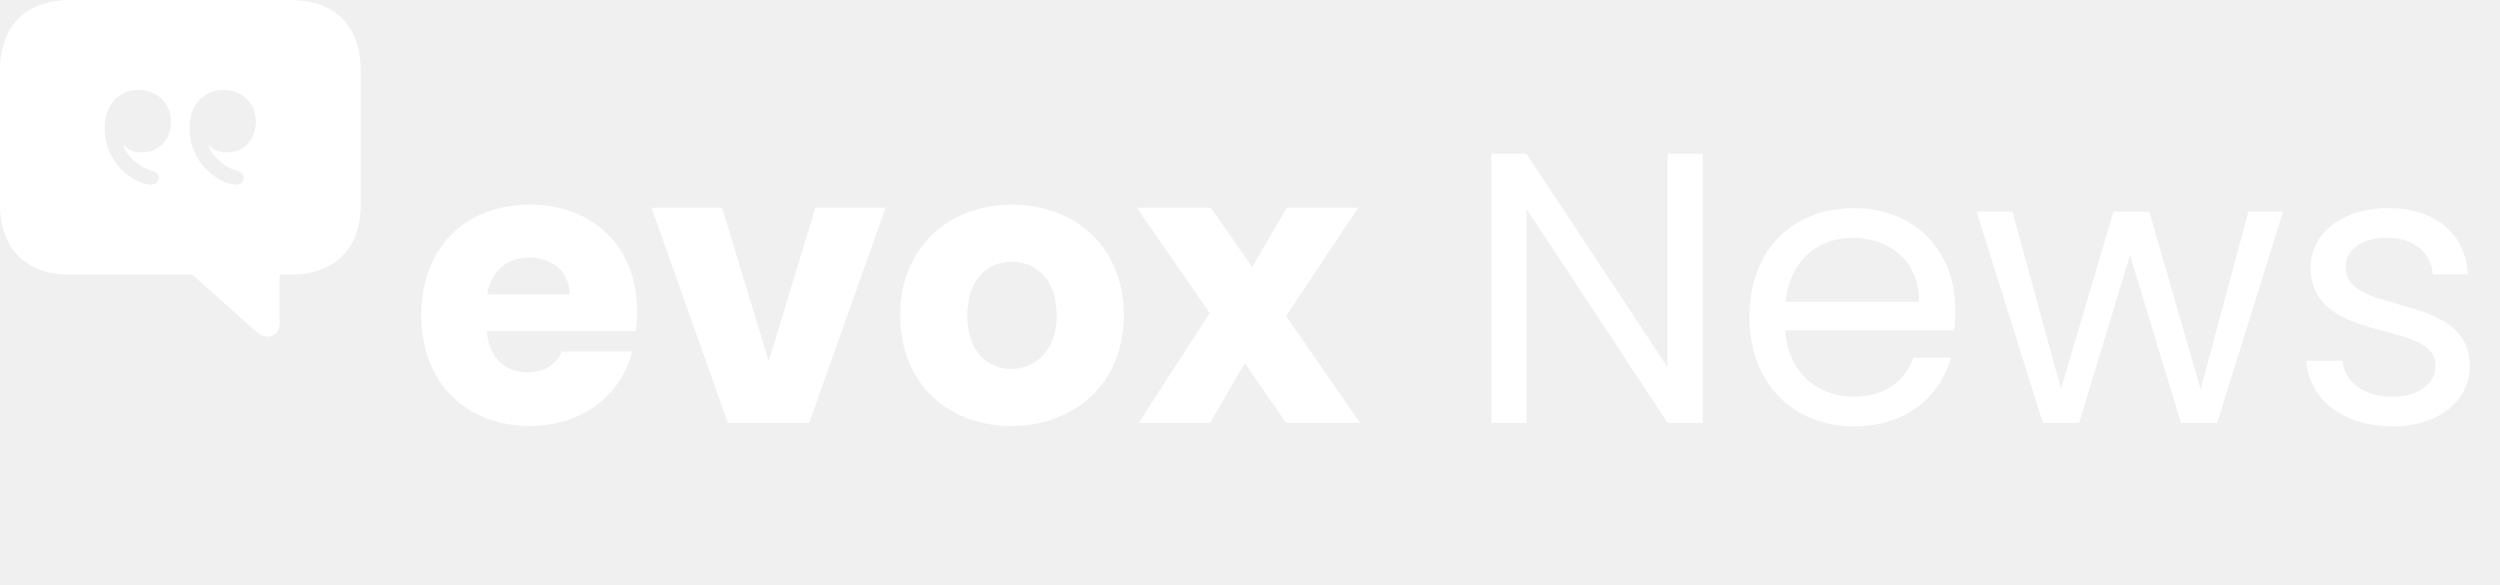
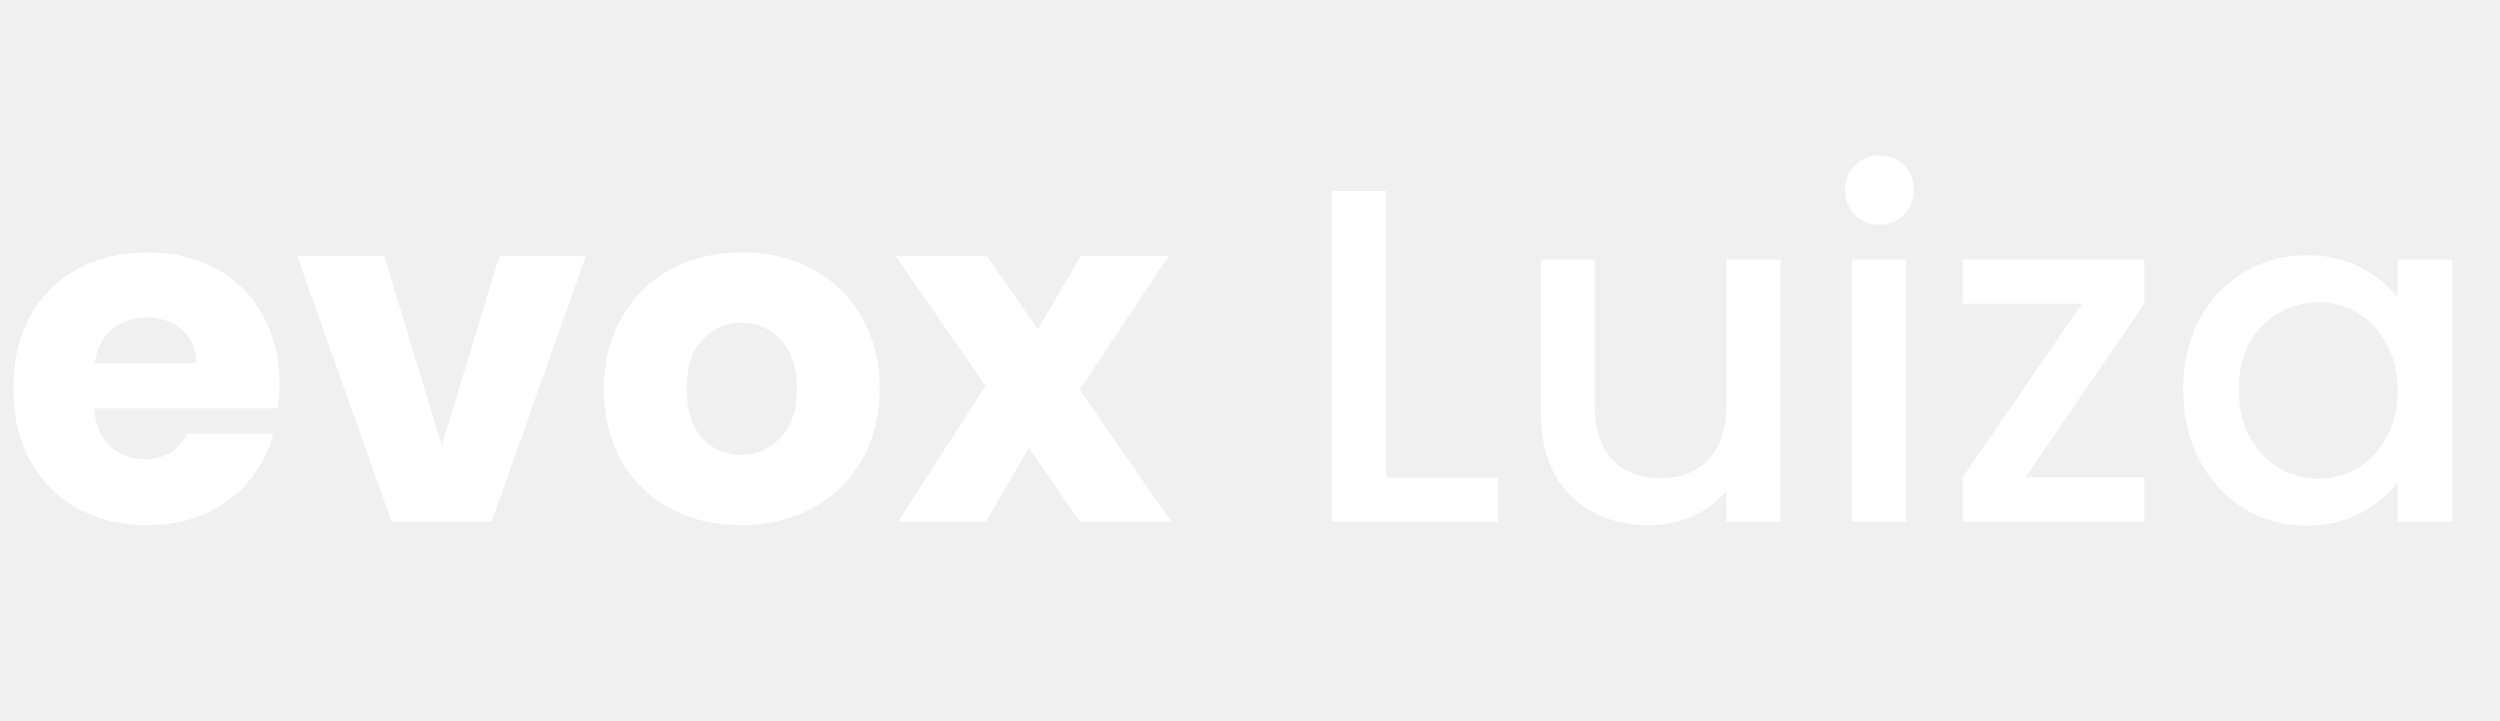
- <svg xmlns="http://www.w3.org/2000/svg" width="201" height="47" viewBox="0 0 201 47" fill="none">
-   <path d="M42.548 20.701C44.315 20.701 45.803 21.786 45.803 23.677H39.169C39.479 21.755 40.812 20.701 42.548 20.701ZM50.825 28.265H45.183C44.749 29.195 43.912 29.939 42.424 29.939C40.719 29.939 39.324 28.885 39.138 26.622H51.135C51.197 26.095 51.228 25.568 51.228 25.072C51.228 19.802 47.663 16.454 42.61 16.454C37.464 16.454 33.868 19.864 33.868 25.351C33.868 30.838 37.526 34.248 42.61 34.248C46.919 34.248 49.988 31.644 50.825 28.265ZM52.382 16.702L58.52 34H65.061L71.198 16.702H65.556L61.806 29.04L58.054 16.702H52.382ZM90.356 25.351C90.356 19.864 86.45 16.454 81.366 16.454C76.313 16.454 72.376 19.864 72.376 25.351C72.376 30.838 76.22 34.248 81.304 34.248C86.388 34.248 90.356 30.838 90.356 25.351ZM77.77 25.351C77.77 22.406 79.444 21.042 81.366 21.042C83.226 21.042 84.962 22.406 84.962 25.351C84.962 28.265 83.195 29.66 81.304 29.66C79.382 29.66 77.77 28.265 77.77 25.351ZM103.398 34H109.35L103.398 25.413L109.195 16.702H103.46L100.67 21.476L97.353 16.702H91.401L97.26 25.165L91.556 34H97.291L100.081 29.195L103.398 34ZM134.077 12.362V29.536L122.731 12.362H119.91V34H122.731V16.795L134.077 34H136.898V12.362H134.077ZM148.93 19.12C151.844 19.12 154.324 20.949 154.293 24.266H143.567C143.877 20.949 146.171 19.12 148.93 19.12ZM156.866 28.761H153.828C153.208 30.59 151.596 31.892 149.054 31.892C146.171 31.892 143.753 30.001 143.536 26.56H157.114C157.176 25.971 157.207 25.475 157.207 24.855C157.207 20.205 153.983 16.733 149.054 16.733C144.094 16.733 140.653 20.112 140.653 25.475C140.653 30.869 144.218 34.279 149.054 34.279C153.27 34.279 155.998 31.861 156.866 28.761ZM164.248 34H167.162L171.254 20.515L175.346 34H178.26L183.561 17.012H180.771L176.927 31.303L172.804 17.012H169.921L165.705 31.272L161.799 17.012H158.916L164.248 34ZM198.575 29.381C198.451 23.305 188.593 25.506 188.593 21.476C188.593 20.112 189.833 19.12 191.91 19.12C194.173 19.12 195.475 20.36 195.599 22.065H198.42C198.234 18.748 195.754 16.733 192.003 16.733C188.221 16.733 185.772 18.872 185.772 21.476C185.772 27.8 195.816 25.599 195.816 29.381C195.816 30.776 194.576 31.892 192.344 31.892C189.957 31.892 188.5 30.652 188.345 29.009H185.431C185.617 32.109 188.407 34.279 192.375 34.279C196.126 34.279 198.575 32.171 198.575 29.381Z" fill="white" />
-   <path d="M21.52 27.063C21.092 27.063 20.785 26.836 20.304 26.395L15.468 22.081H5.677C2.057 22.094 1.52588e-05 19.983 1.52588e-05 16.417V5.677C1.52588e-05 2.097 2.057 0 5.677 0H23.323C26.943 0 29 2.084 29 5.677V16.417C29 19.997 26.943 22.081 23.323 22.081H22.481V25.954C22.481 26.622 22.121 27.063 21.52 27.063ZM20.571 9.751C20.571 8.295 19.449 7.227 17.953 7.227C16.39 7.227 15.241 8.482 15.241 10.219C15.241 13.385 17.833 14.841 19.008 14.841C19.342 14.841 19.583 14.6 19.583 14.293C19.583 14.026 19.462 13.825 19.022 13.719C18.26 13.518 17.192 12.81 16.738 11.701H16.844C17.178 12.129 17.713 12.249 18.26 12.249C19.676 12.249 20.571 11.167 20.571 9.751ZM13.745 9.751C13.745 8.295 12.623 7.227 11.127 7.227C9.564 7.227 8.415 8.482 8.415 10.219C8.415 13.385 10.994 14.841 12.182 14.841C12.516 14.841 12.757 14.6 12.757 14.293C12.757 14.026 12.623 13.825 12.196 13.719C11.434 13.518 10.352 12.81 9.912 11.701H10.005C10.352 12.129 10.873 12.249 11.434 12.249C12.837 12.249 13.745 11.167 13.745 9.751Z" fill="white" />
+ <svg xmlns="http://www.w3.org/2000/svg" width="163" height="47" viewBox="0 0 163 47" fill="none">
+   <path d="M18.228 25.072C18.228 25.568 18.197 26.085 18.135 26.622H6.138C6.221 27.697 6.562 28.523 7.161 29.102C7.781 29.66 8.535 29.939 9.424 29.939C10.747 29.939 11.666 29.381 12.183 28.265H17.825C17.536 29.402 17.009 30.425 16.244 31.334C15.5 32.243 14.56 32.956 13.423 33.473C12.286 33.99 11.015 34.248 9.61 34.248C7.915 34.248 6.407 33.886 5.084 33.163C3.761 32.44 2.728 31.406 1.984 30.063C1.24 28.72 0.868 27.149 0.868 25.351C0.868 23.553 1.23 21.982 1.953 20.639C2.697 19.296 3.73 18.262 5.053 17.539C6.376 16.816 7.895 16.454 9.61 16.454C11.284 16.454 12.772 16.805 14.074 17.508C15.376 18.211 16.389 19.213 17.112 20.515C17.856 21.817 18.228 23.336 18.228 25.072ZM12.803 23.677C12.803 22.768 12.493 22.044 11.873 21.507C11.253 20.97 10.478 20.701 9.548 20.701C8.659 20.701 7.905 20.959 7.285 21.476C6.686 21.993 6.314 22.726 6.169 23.677H12.803ZM28.805 29.04L32.556 16.702H38.199L32.06 34H25.52L19.381 16.702H25.055L28.805 29.04ZM48.304 34.248C46.609 34.248 45.08 33.886 43.716 33.163C42.373 32.44 41.308 31.406 40.523 30.063C39.758 28.72 39.376 27.149 39.376 25.351C39.376 23.574 39.769 22.013 40.554 20.67C41.339 19.306 42.414 18.262 43.778 17.539C45.142 16.816 46.671 16.454 48.366 16.454C50.06 16.454 51.59 16.816 52.954 17.539C54.318 18.262 55.392 19.306 56.178 20.67C56.963 22.013 57.356 23.574 57.356 25.351C57.356 27.128 56.953 28.699 56.147 30.063C55.361 31.406 54.276 32.44 52.892 33.163C51.528 33.886 49.998 34.248 48.304 34.248ZM48.304 29.66C49.316 29.66 50.174 29.288 50.877 28.544C51.6 27.8 51.962 26.736 51.962 25.351C51.962 23.966 51.611 22.902 50.908 22.158C50.226 21.414 49.379 21.042 48.366 21.042C47.333 21.042 46.475 21.414 45.793 22.158C45.111 22.881 44.77 23.946 44.77 25.351C44.77 26.736 45.1 27.8 45.762 28.544C46.444 29.288 47.291 29.66 48.304 29.66ZM70.398 34L67.081 29.195L64.291 34H58.556L64.26 25.165L58.401 16.702H64.353L67.67 21.476L70.46 16.702H76.195L70.398 25.413L76.35 34H70.398ZM90.382 31.148H97.667V34H86.848V12.455H90.382V31.148ZM116.092 16.919V34H112.558V31.985C112 32.688 111.266 33.246 110.357 33.659C109.468 34.052 108.518 34.248 107.505 34.248C106.162 34.248 104.953 33.969 103.878 33.411C102.824 32.853 101.987 32.026 101.367 30.931C100.768 29.836 100.468 28.513 100.468 26.963V16.919H103.971V26.436C103.971 27.965 104.353 29.143 105.118 29.97C105.883 30.776 106.926 31.179 108.249 31.179C109.572 31.179 110.615 30.776 111.38 29.97C112.165 29.143 112.558 27.965 112.558 26.436V16.919H116.092ZM122.553 14.656C121.912 14.656 121.375 14.439 120.941 14.005C120.507 13.571 120.29 13.034 120.29 12.393C120.29 11.752 120.507 11.215 120.941 10.781C121.375 10.347 121.912 10.13 122.553 10.13C123.173 10.13 123.7 10.347 124.134 10.781C124.568 11.215 124.785 11.752 124.785 12.393C124.785 13.034 124.568 13.571 124.134 14.005C123.7 14.439 123.173 14.656 122.553 14.656ZM124.289 16.919V34H120.755V16.919H124.289ZM132.06 31.117H139.81V34H127.968V31.117L135.749 19.802H127.968V16.919H139.81V19.802L132.06 31.117ZM142.342 25.382C142.342 23.667 142.694 22.148 143.396 20.825C144.12 19.502 145.091 18.479 146.31 17.756C147.55 17.012 148.914 16.64 150.402 16.64C151.746 16.64 152.913 16.909 153.905 17.446C154.918 17.963 155.724 18.614 156.323 19.399V16.919H159.888V34H156.323V31.458C155.724 32.264 154.908 32.936 153.874 33.473C152.841 34.01 151.663 34.279 150.34 34.279C148.873 34.279 147.53 33.907 146.31 33.163C145.091 32.398 144.12 31.344 143.396 30.001C142.694 28.637 142.342 27.097 142.342 25.382ZM156.323 25.444C156.323 24.266 156.075 23.243 155.579 22.375C155.104 21.507 154.474 20.846 153.688 20.391C152.903 19.936 152.056 19.709 151.146 19.709C150.237 19.709 149.39 19.936 148.604 20.391C147.819 20.825 147.178 21.476 146.682 22.344C146.207 23.191 145.969 24.204 145.969 25.382C145.969 26.56 146.207 27.593 146.682 28.482C147.178 29.371 147.819 30.053 148.604 30.528C149.41 30.983 150.258 31.21 151.146 31.21C152.056 31.21 152.903 30.983 153.688 30.528C154.474 30.073 155.104 29.412 155.579 28.544C156.075 27.655 156.323 26.622 156.323 25.444Z" fill="white" />
</svg>
